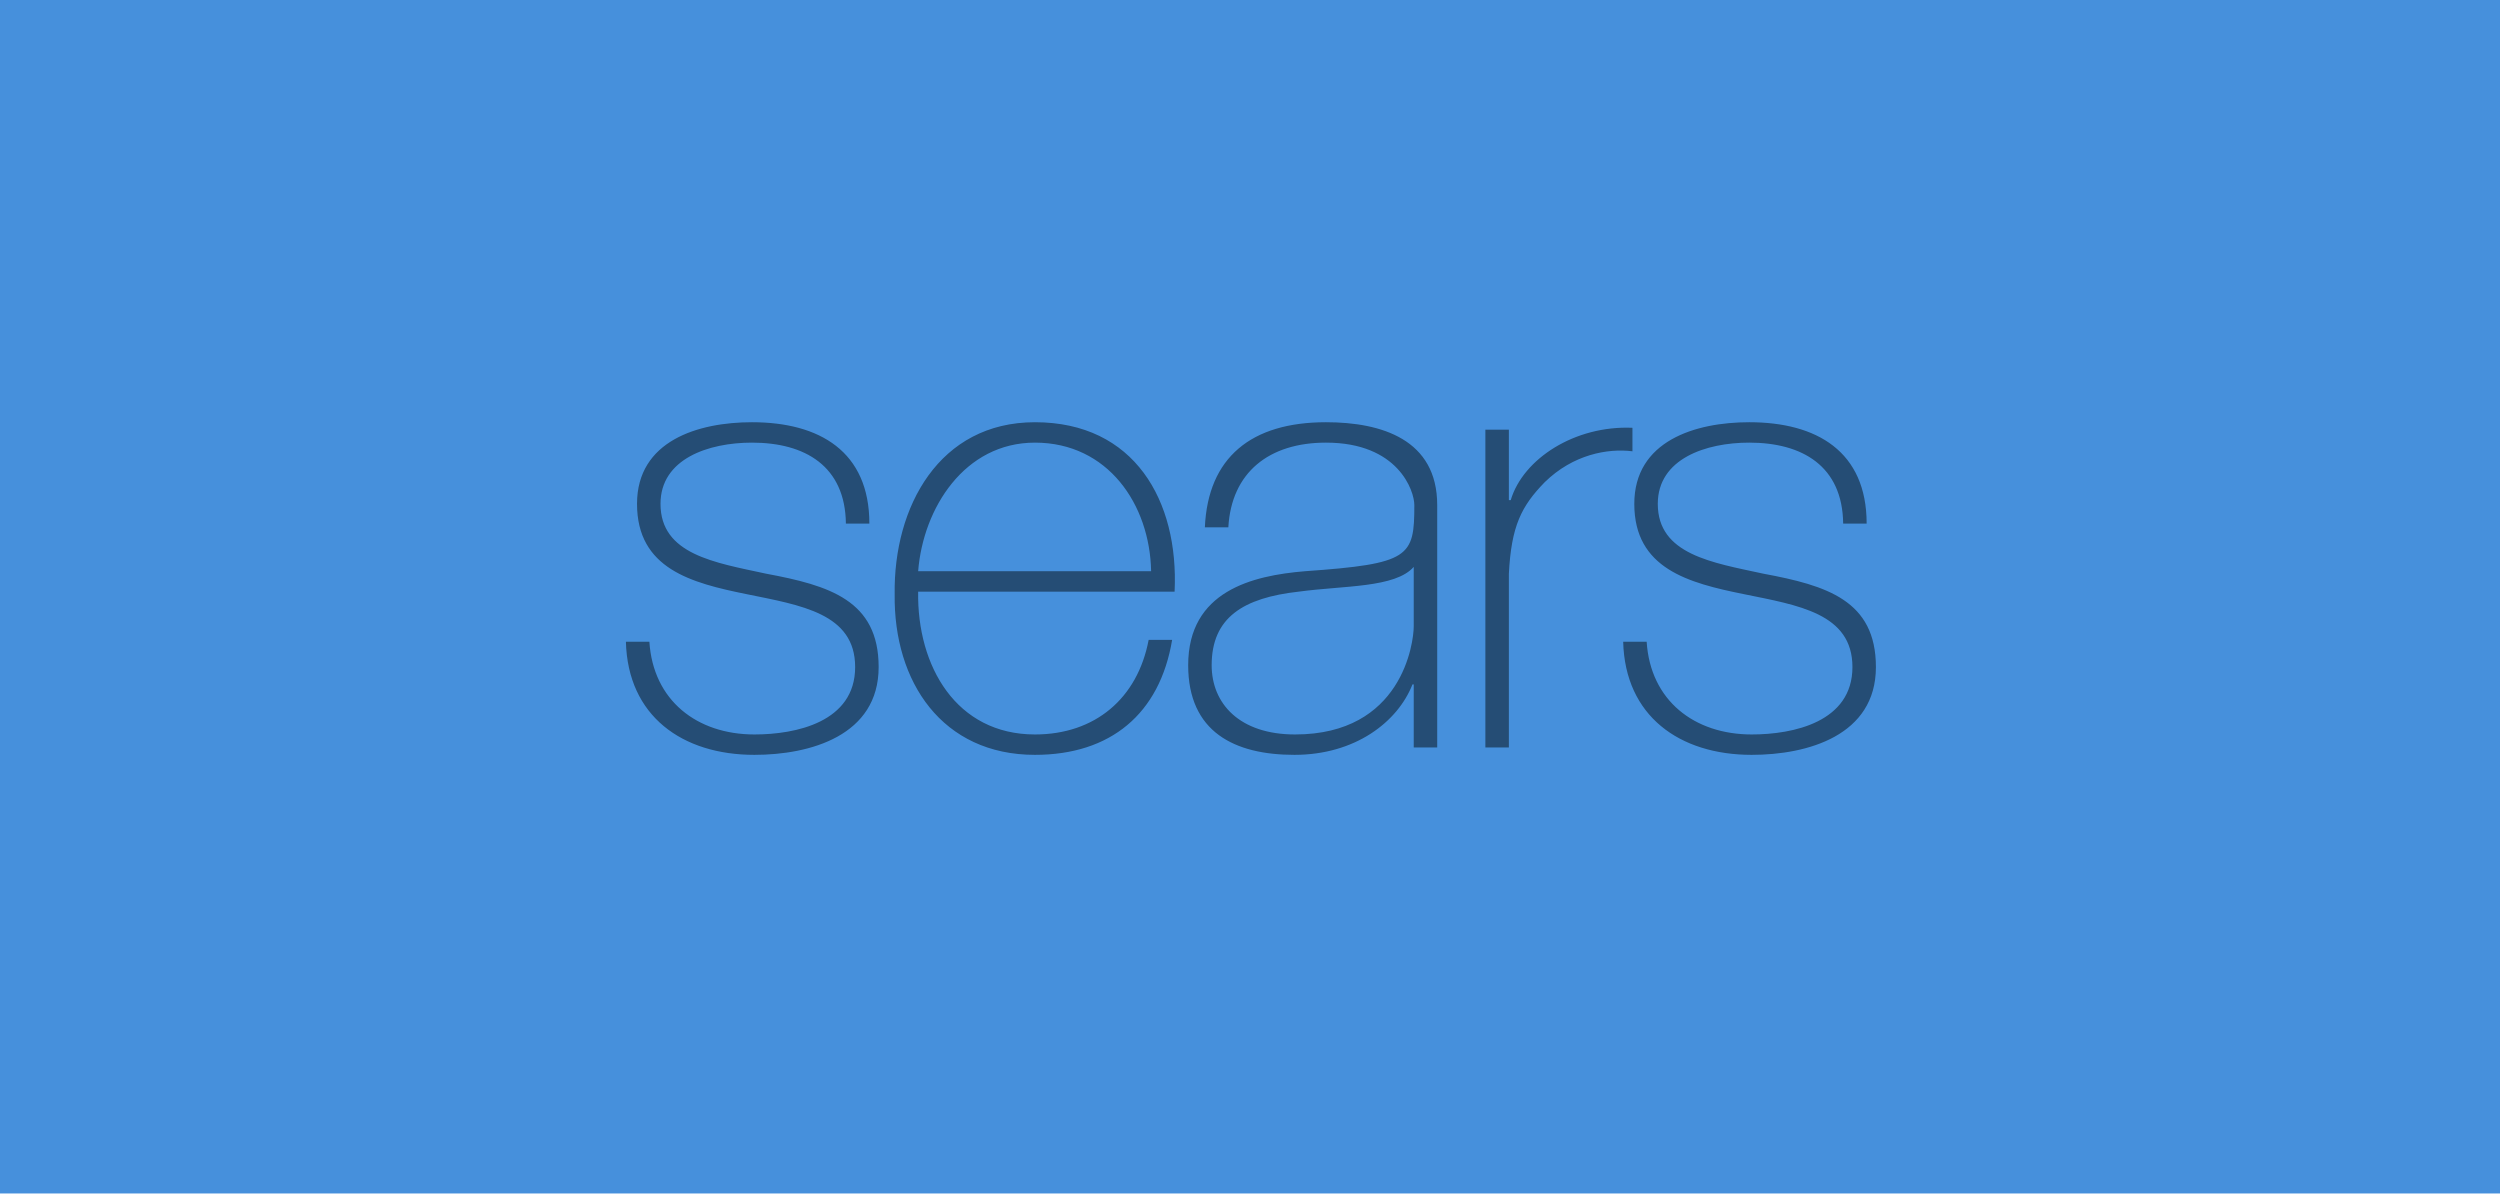
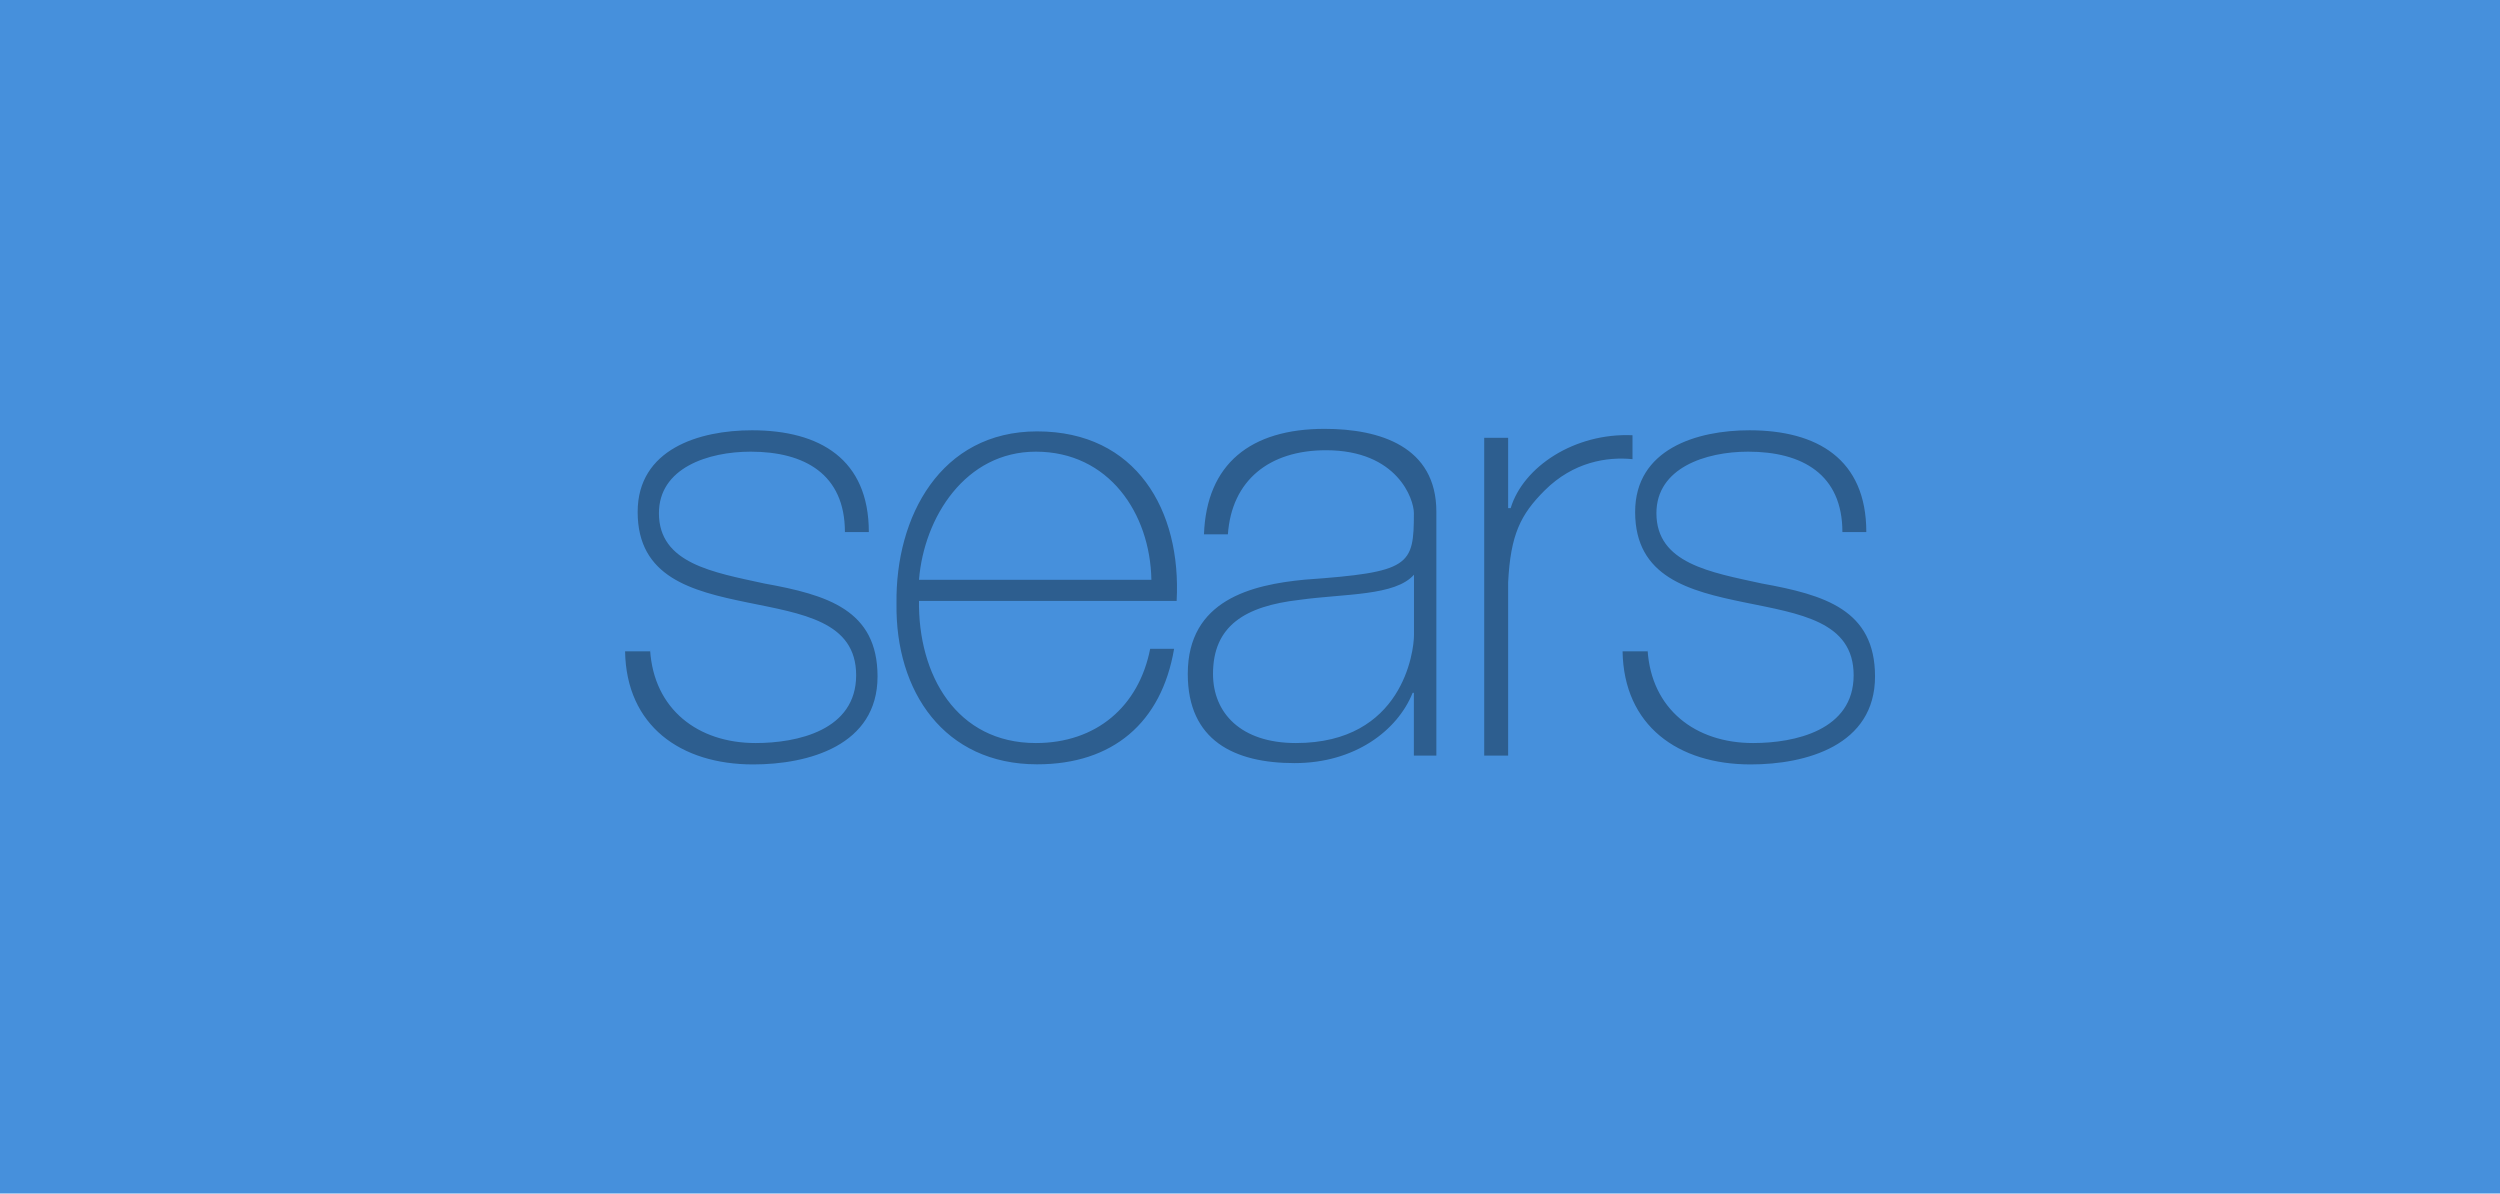
- <svg xmlns="http://www.w3.org/2000/svg" width="199px" height="95px" viewBox="0 0 199 95" version="1.1">
-   <defs />
-   <g id="Welcome" stroke="none" stroke-width="1" fill="none" fill-rule="evenodd">
-     <g id="Sears">
-       <rect id="Rectangle-85" fill="#4690DC" x="0" y="0" width="199" height="95" />
-       <g transform="translate(49.5, 33.48628)" id="Fill-9" fill="#254D75">
-         <path d="M2.191,17.594 C2.486,22.27 5.978,24.977 10.553,24.977 C13.848,24.977 18.57,23.992 18.57,19.612 C18.57,15.33 14.242,14.691 9.913,13.805 C5.536,12.918 1.207,11.787 1.207,6.619 C1.207,1.599 6.077,0.123 10.356,0.123 C15.717,0.123 19.702,2.436 19.702,8.194 L17.833,8.194 C17.783,3.617 14.586,1.747 10.356,1.747 C6.913,1.747 3.076,3.026 3.076,6.619 C3.076,10.655 7.405,11.295 11.487,12.18 C16.504,13.116 20.44,14.297 20.44,19.612 C20.44,25.075 14.98,26.6 10.553,26.6 C4.798,26.6 0.469,23.5 0.322,17.594 L2.191,17.594 Z M23.585,13.608 C23.487,19.562 26.635,24.977 32.882,24.977 C37.653,24.977 41.047,22.122 41.933,17.447 L43.802,17.447 C42.818,23.352 38.883,26.6 32.882,26.6 C25.504,26.6 21.618,20.793 21.716,13.805 C21.618,6.865 25.258,0.123 32.882,0.123 C40.801,0.123 44.343,6.373 43.998,13.608 L23.585,13.608 Z M42.129,11.983 C42.031,6.668 38.686,1.747 32.882,1.747 C27.275,1.747 23.979,6.963 23.585,11.983 L42.129,11.983 Z M64.902,26.01 L63.033,26.01 L63.033,20.99 L62.934,20.99 C61.753,23.992 58.359,26.6 53.539,26.6 C48.768,26.6 45.079,24.78 45.079,19.464 C45.079,13.558 50.194,12.328 54.375,11.983 C62.737,11.393 63.081,10.851 63.081,6.717 C63.081,5.586 61.803,1.747 56.048,1.747 C51.523,1.747 48.522,4.109 48.276,8.489 L46.407,8.489 C46.653,2.928 50.096,0.123 56.048,0.123 C60.475,0.123 64.902,1.501 64.902,6.717 L64.902,26.01 Z M63.033,11.639 C61.557,13.312 57.523,13.116 53.884,13.608 C49.457,14.1 46.948,15.675 46.948,19.464 C46.948,22.516 49.161,24.977 53.588,24.977 C62.098,24.977 63.033,17.693 63.033,16.364 L63.033,11.639 Z M70.606,6.324 L70.754,6.324 C71.737,3.026 75.869,0.369 80.443,0.565 L80.443,2.436 C78.476,2.19 75.722,2.682 73.459,4.897 C71.59,6.816 70.803,8.391 70.606,12.18 L70.606,26.01 L68.736,26.01 L68.736,0.713 L70.606,0.713 L70.606,6.324 Z M81.574,17.594 C81.869,22.27 85.361,24.977 89.936,24.977 C93.232,24.977 97.954,23.992 97.954,19.612 C97.954,15.33 93.625,14.691 89.297,13.805 C84.918,12.918 80.59,11.787 80.59,6.619 C80.59,1.599 85.46,0.123 89.739,0.123 C95.101,0.123 99.085,2.436 99.085,8.194 L97.216,8.194 C97.166,3.617 93.969,1.747 89.739,1.747 C86.296,1.747 82.46,3.026 82.46,6.619 C82.46,10.655 86.789,11.295 90.87,12.18 C95.888,13.116 99.822,14.297 99.822,19.612 C99.822,25.075 94.363,26.6 89.936,26.6 C84.181,26.6 79.853,23.5 79.705,17.594 L81.574,17.594 Z" />
-       </g>
-     </g>
-   </g>
+ <svg xmlns="http://www.w3.org/2000/svg" version="1.1" id="Layer_1" x="0px" y="0px" viewBox="0 2718.6 2267.7 1082.6" enable-background="new 0 2718.6 2267.7 1082.6" xml:space="preserve">
+   <rect id="Rectangle-85" y="2718.6" fill="#4690DC" width="2267.7" height="1082.6">
+ </rect>
+   <path fill="#2D5E8F" d="M589.7,3308.3c3.4,53.6,43.3,84.3,95.7,84.3c37.6,0,91.2-11.4,91.2-61.5c0-49-49-55.8-99.1-66.1  c-50.1-10.3-99.1-22.8-99.1-82c0-57,55.8-74.1,103.7-74.1c61.5,0,106,26.2,106,92.3h-21.7c0-52.4-36.5-72.9-85.5-72.9  c-38.7,0-83.2,14.8-83.2,55.8c0,45.6,49,53.6,95.7,63.8c57,10.3,102.6,23.9,102.6,84.3c0,62.7-62.7,79.8-112.8,79.8  c-66.1,0-115.1-35.3-116.2-102.6h22.8V3308.3z M833.6,3262.7c-1.1,68.4,34.2,129.9,106,129.9c54.7,0,93.4-33,103.7-85.5h21.7  c-11.4,67.2-55.8,104.8-124.2,104.8c-84.3,0-128.8-66.1-127.6-145.9c-1.1-78.6,39.9-156.1,127.6-156.1c90,0,131,71.8,126.5,153.8  H833.6V3262.7z M1044.4,3244.5c-1.1-60.4-38.7-116.2-104.8-116.2c-63.8,0-101.4,59.3-106,116.2H1044.4z M1304.2,3404h-21.7v-57h-1.1  c-13.7,34.2-52.4,63.8-107.1,63.8c-54.7,0-96.9-20.5-96.9-80.9c0-67.2,58.1-80.9,106-85.5c95.7-6.8,99.1-12.5,99.1-60.4  c0-12.5-14.8-57-79.8-57c-51.3,0-85.5,27.3-88.9,76.3h-21.7c2.3-63.8,42.2-95.7,109.4-95.7c50.1,0,101.4,16,101.4,75.2V3404H1304.2z   M1282.6,3239.9c-17.1,19.4-62.7,17.1-103.7,22.8c-50.1,5.7-78.6,23.9-78.6,67.2c0,35.3,25.1,62.7,75.2,62.7  c96.9,0,107.1-83.2,107.1-98V3239.9z M1369.2,3179.5h1.1c11.4-37.6,58.1-68.4,110.5-66.1v21.7c-22.8-2.3-53.6,2.3-79.8,28.5  c-21.7,21.7-30.8,39.9-33,83.2V3404h-21.7v-288.3h21.7v63.8H1369.2z M1494.5,3308.3c3.4,53.6,43.3,84.3,95.7,84.3  c37.6,0,91.2-11.4,91.2-61.5c0-49-49-55.8-99.1-66.1c-50.1-10.3-99.1-22.8-99.1-82c0-57,55.8-74.1,103.7-74.1  c61.5,0,106,26.2,106,92.3h-21.7c0-52.4-36.5-72.9-85.5-72.9c-38.7,0-83.2,14.8-83.2,55.8c0,45.6,49,53.6,95.7,63.8  c57,10.3,102.6,23.9,102.6,84.3c0,62.7-62.7,79.8-112.8,79.8c-66.1,0-115.1-35.3-116.2-102.6h22.8V3308.3z" />
</svg>
